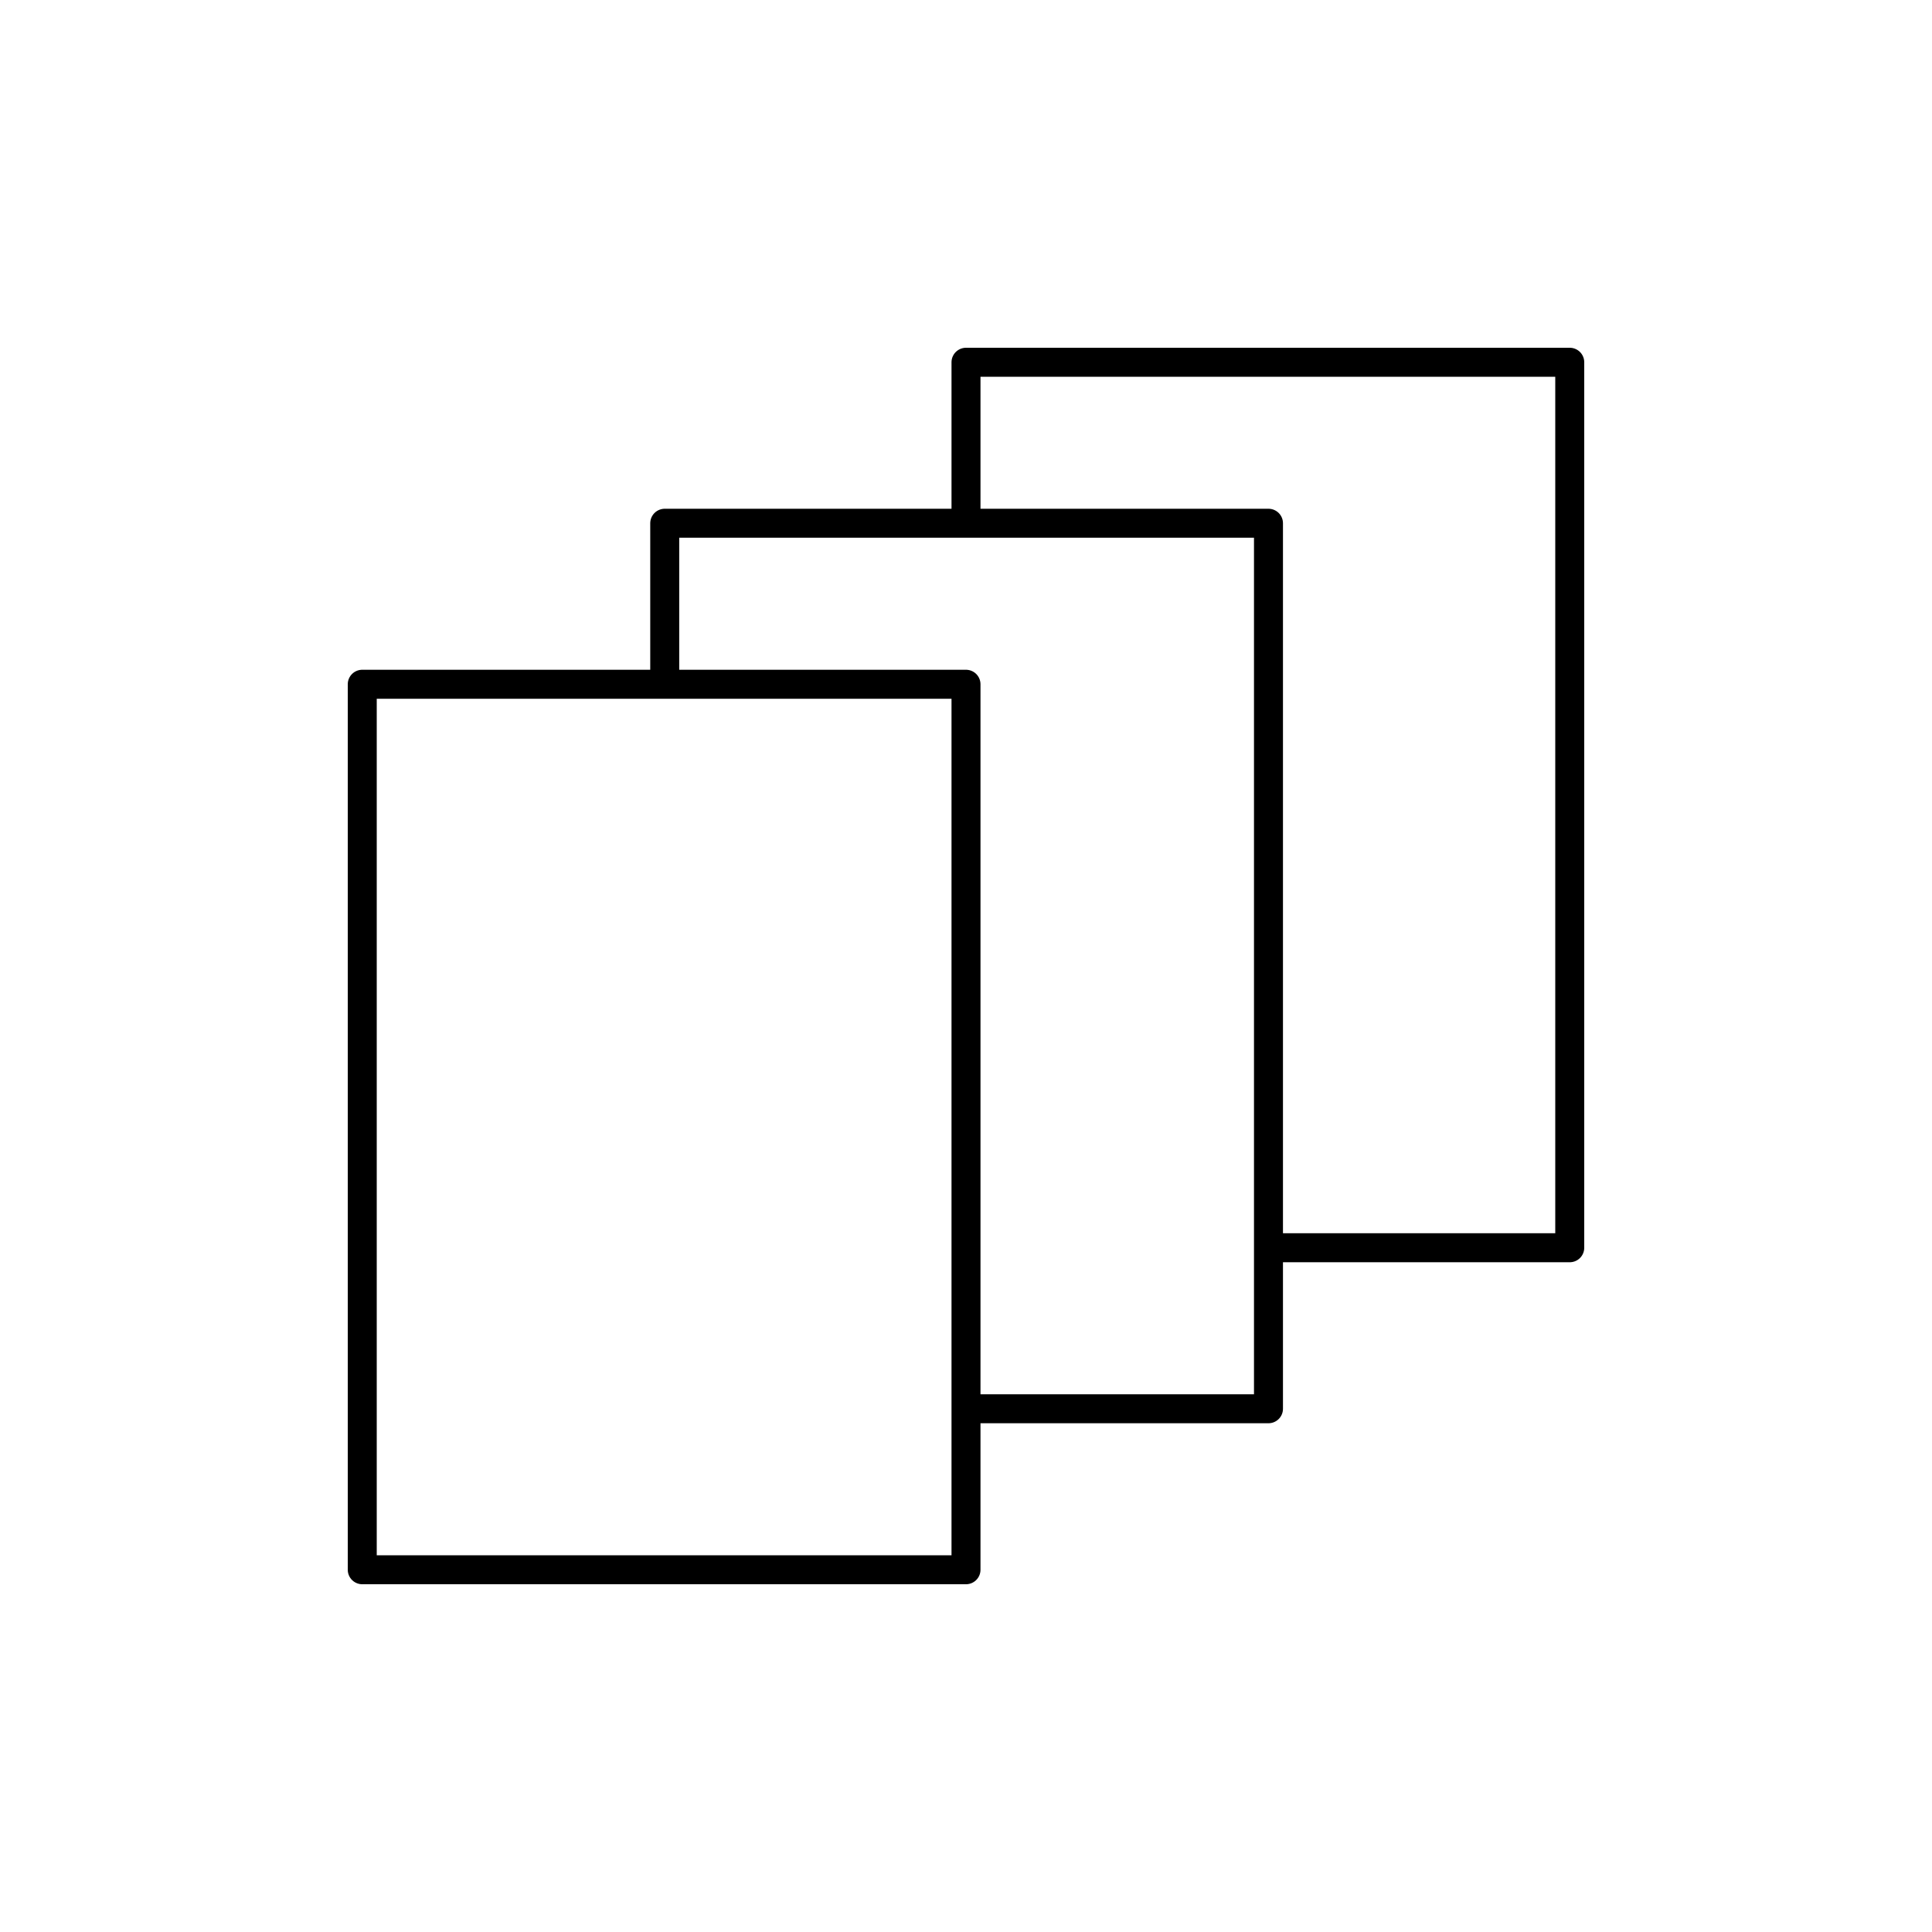
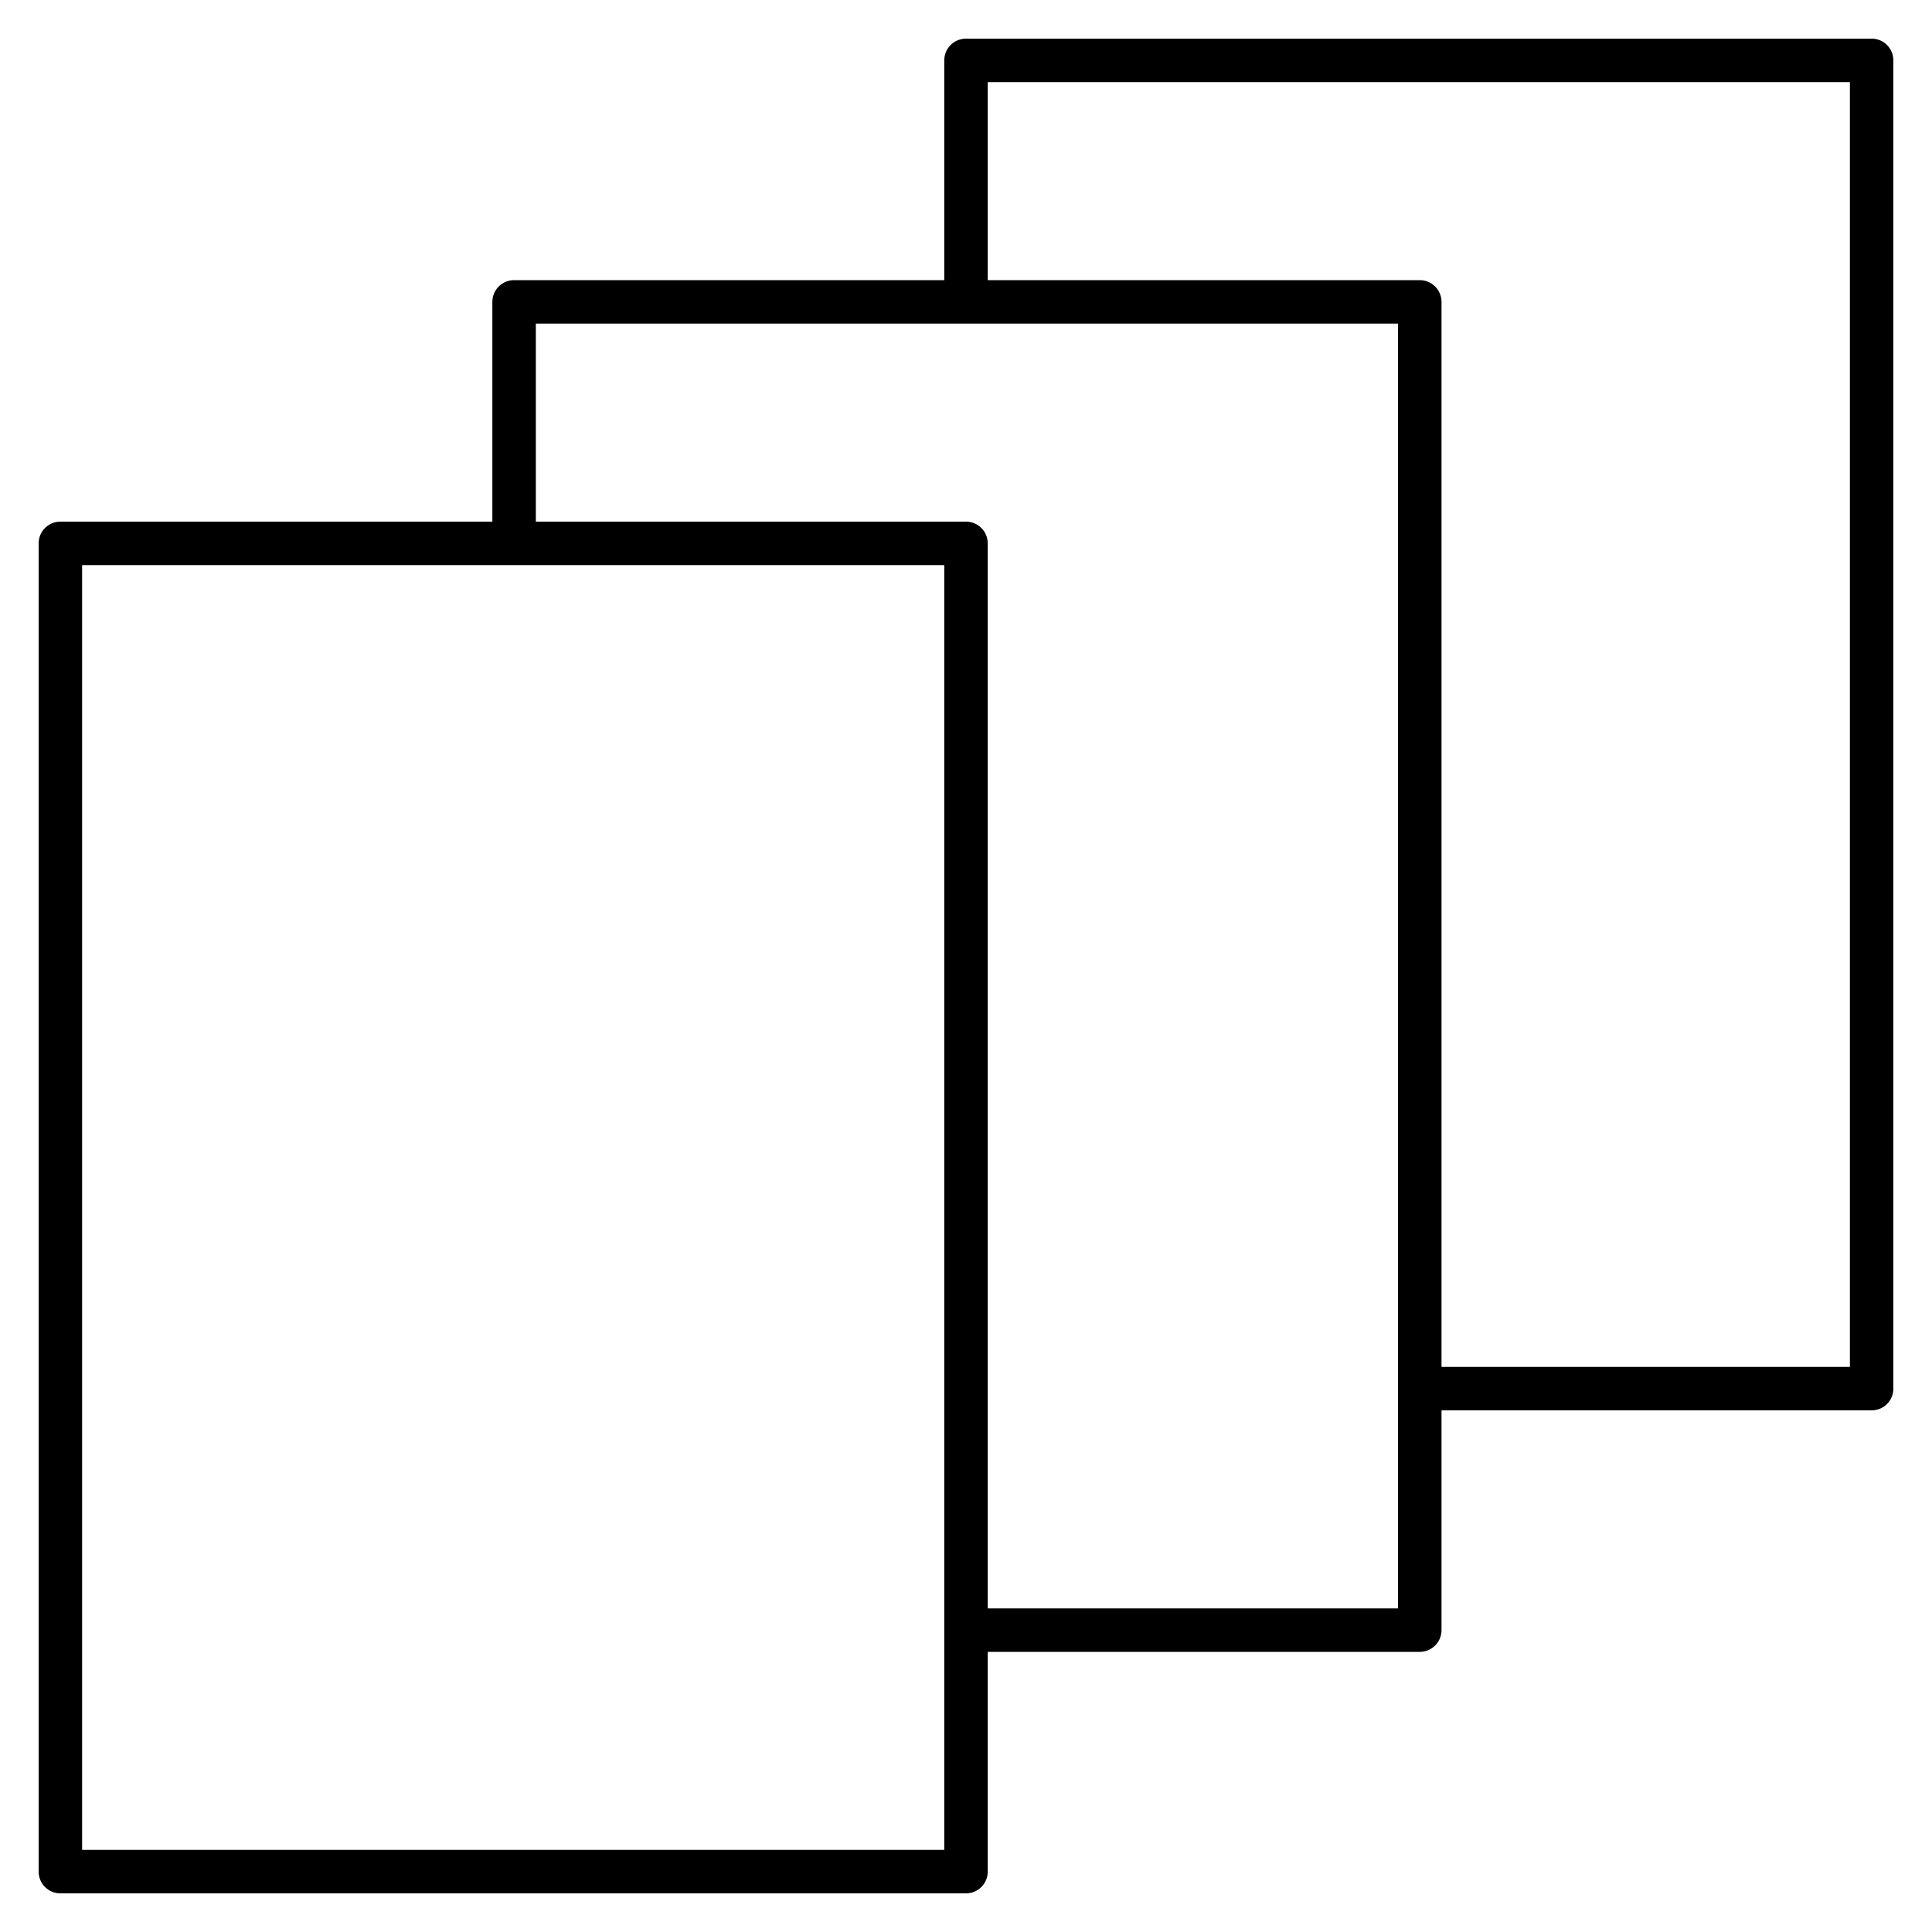
- <svg xmlns="http://www.w3.org/2000/svg" version="1.1" x="0px" y="0px" viewBox="0 0 48 48" style="enable-background:new 0 0 48 48;" xml:space="preserve">
-   <g id="file_backup">
-     <path id="file_backup_1_" style="fill:none;stroke:#000000;stroke-width:0.72;stroke-linejoin:round;stroke-miterlimit:10;" d="   M24,39H9V17h15V39z M24.015,35h7.5V13h-15v3.985 M31.515,31H39V9H24v4" />
-   </g>
-   <g id="Layer_1">
- </g>
+ <svg xmlns="http://www.w3.org/2000/svg" version="1.1" id="Layer_1" x="0px" y="0px" viewBox="0 0 32 32" style="enable-background:new 0 0 32 32;" xml:space="preserve">
+   <path id="file--backup_1_" d="M16,31.36H1c-0.199,0-0.36-0.161-0.36-0.36V9c0-0.199,0.161-0.36,0.36-0.36h7.155V5  c0-0.199,0.161-0.36,0.36-0.36h7.125V1c0-0.199,0.161-0.36,0.36-0.36h15c0.199,0,0.36,0.161,0.36,0.36v22  c0,0.199-0.161,0.36-0.36,0.36h-7.124V27c0,0.199-0.161,0.36-0.36,0.36H16.36V31C16.36,31.199,16.199,31.36,16,31.36z M1.36,30.64  h14.28V9.36H1.36V30.64z M16.36,26.64h6.795V5.36H8.875v3.28H16c0.199,0,0.36,0.161,0.36,0.36V26.64z M23.876,22.64h6.764V1.36  H16.36v3.28h7.156c0.199,0,0.36,0.161,0.36,0.36C23.876,5,23.876,22.64,23.876,22.64z" />
+   <rect id="_Transparent_Rectangle" style="fill:none;" width="32" height="32" />
</svg>
